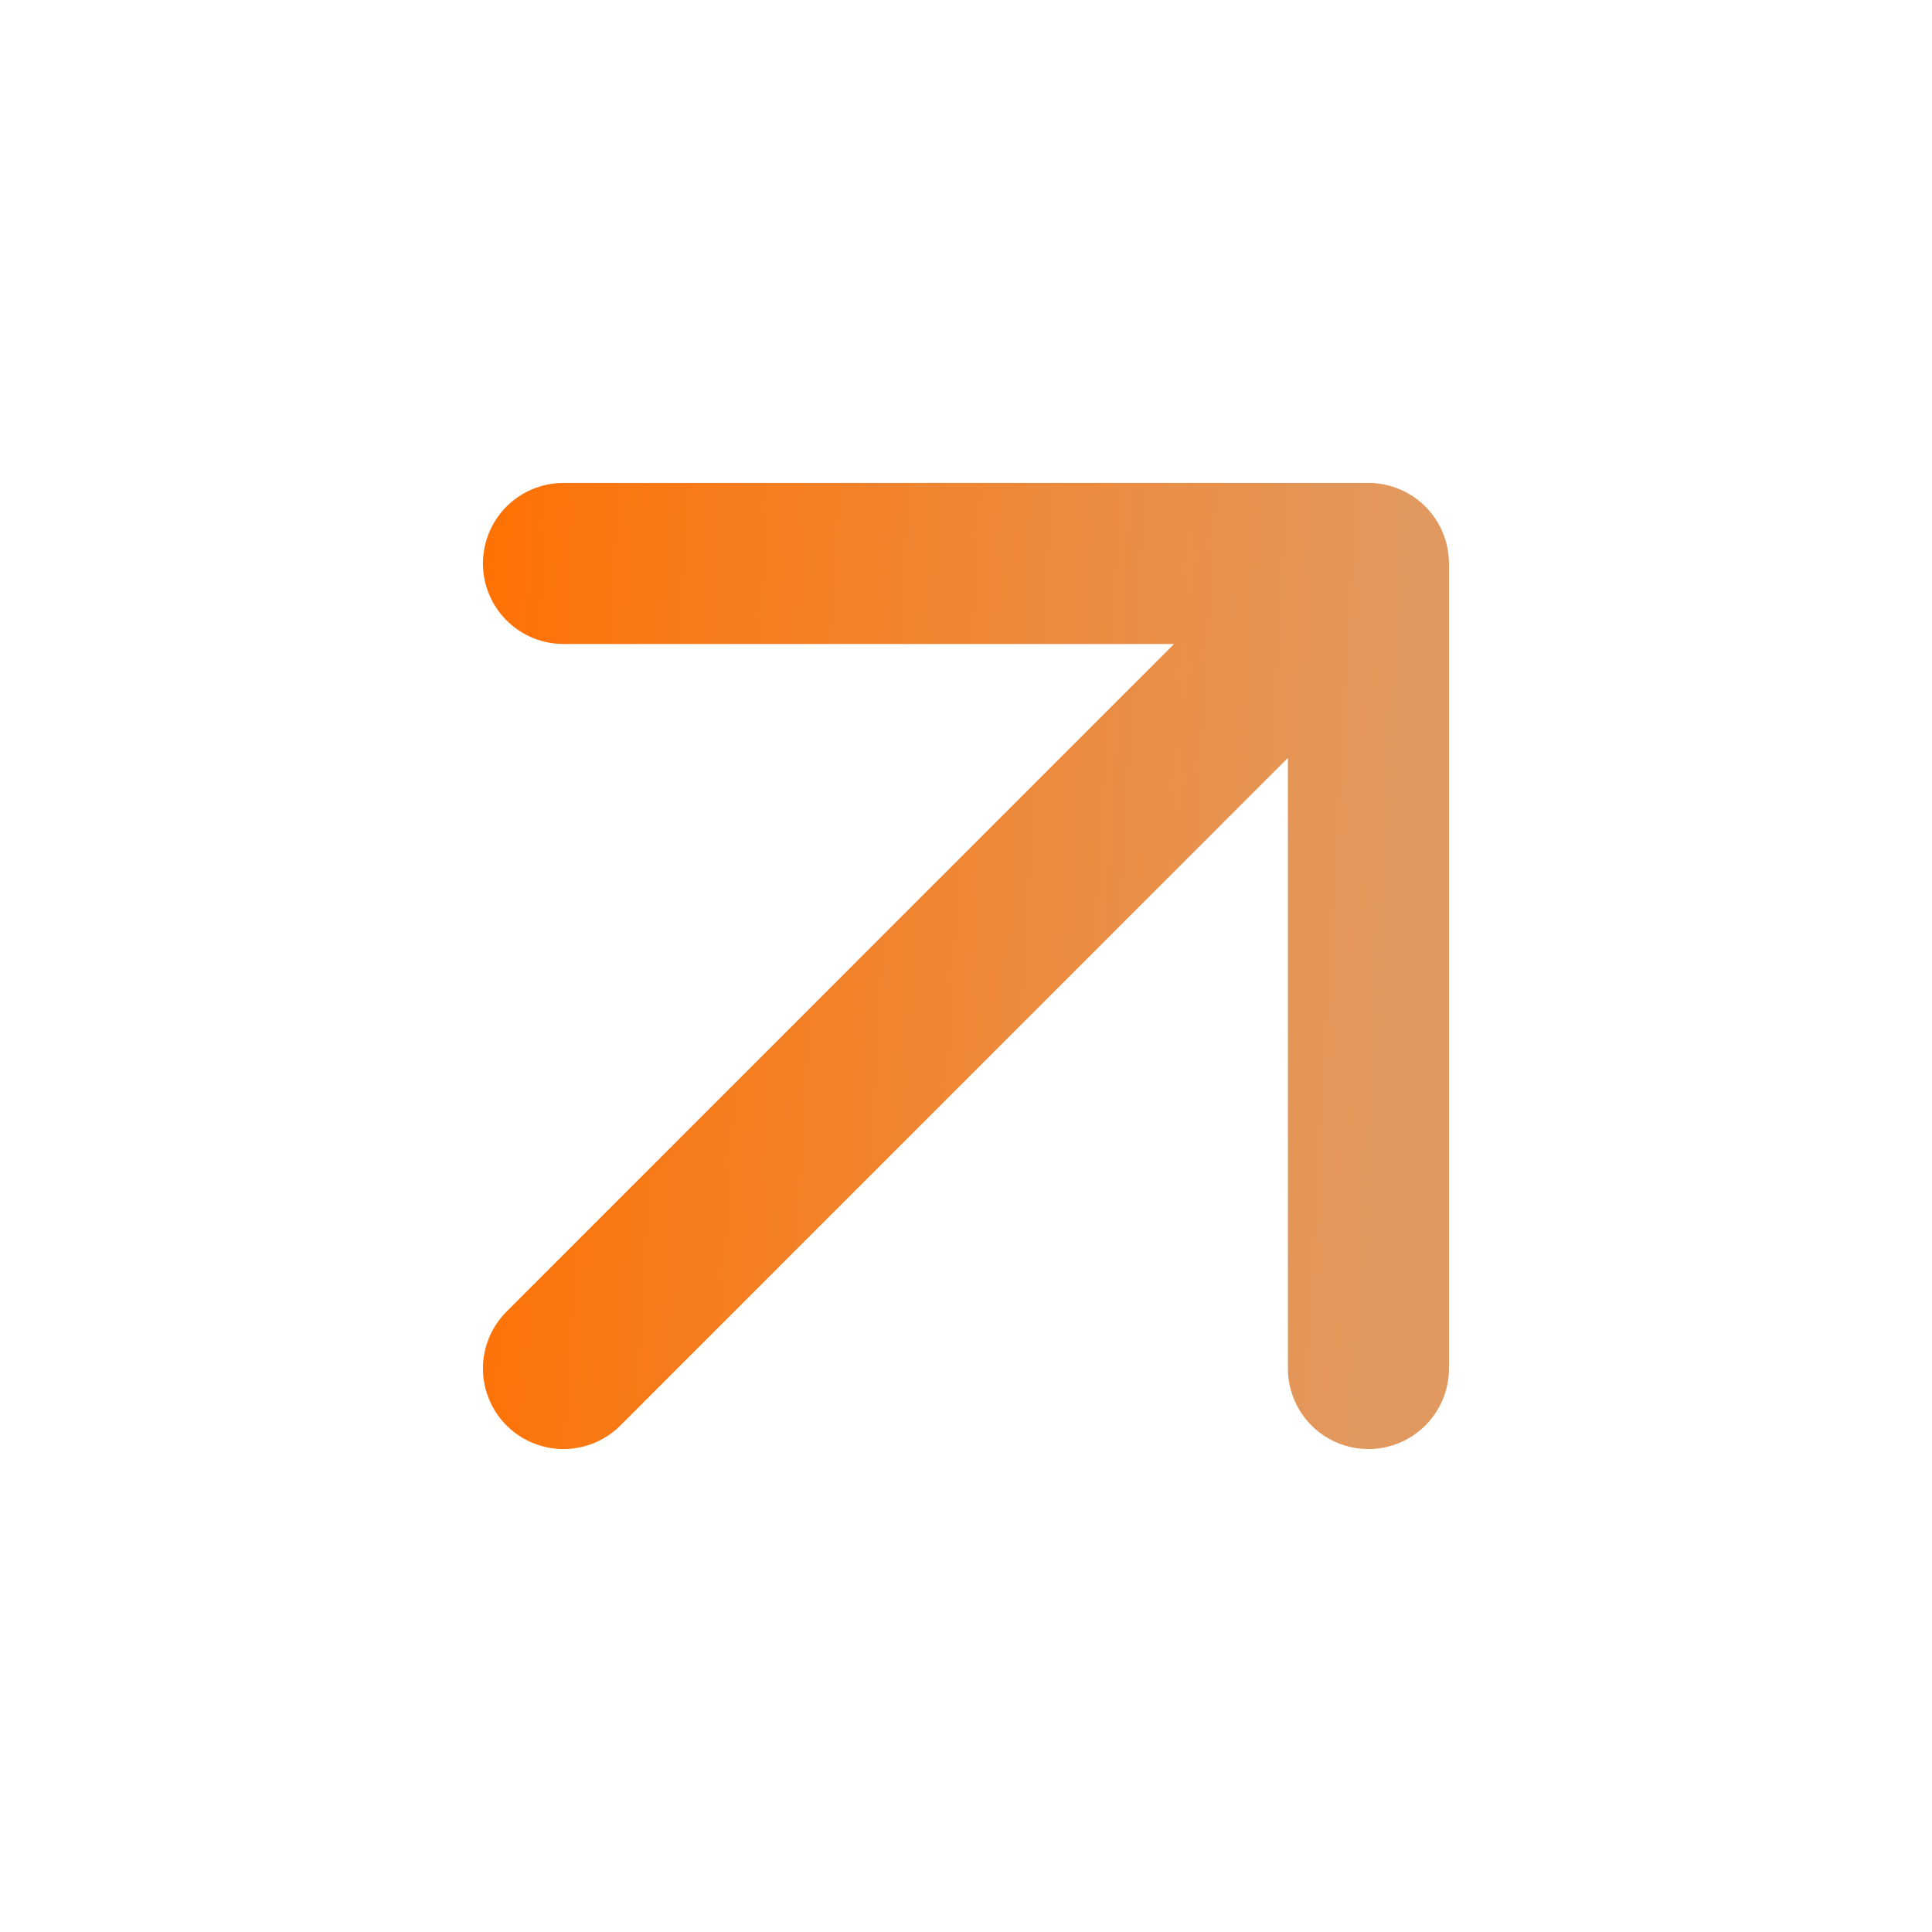
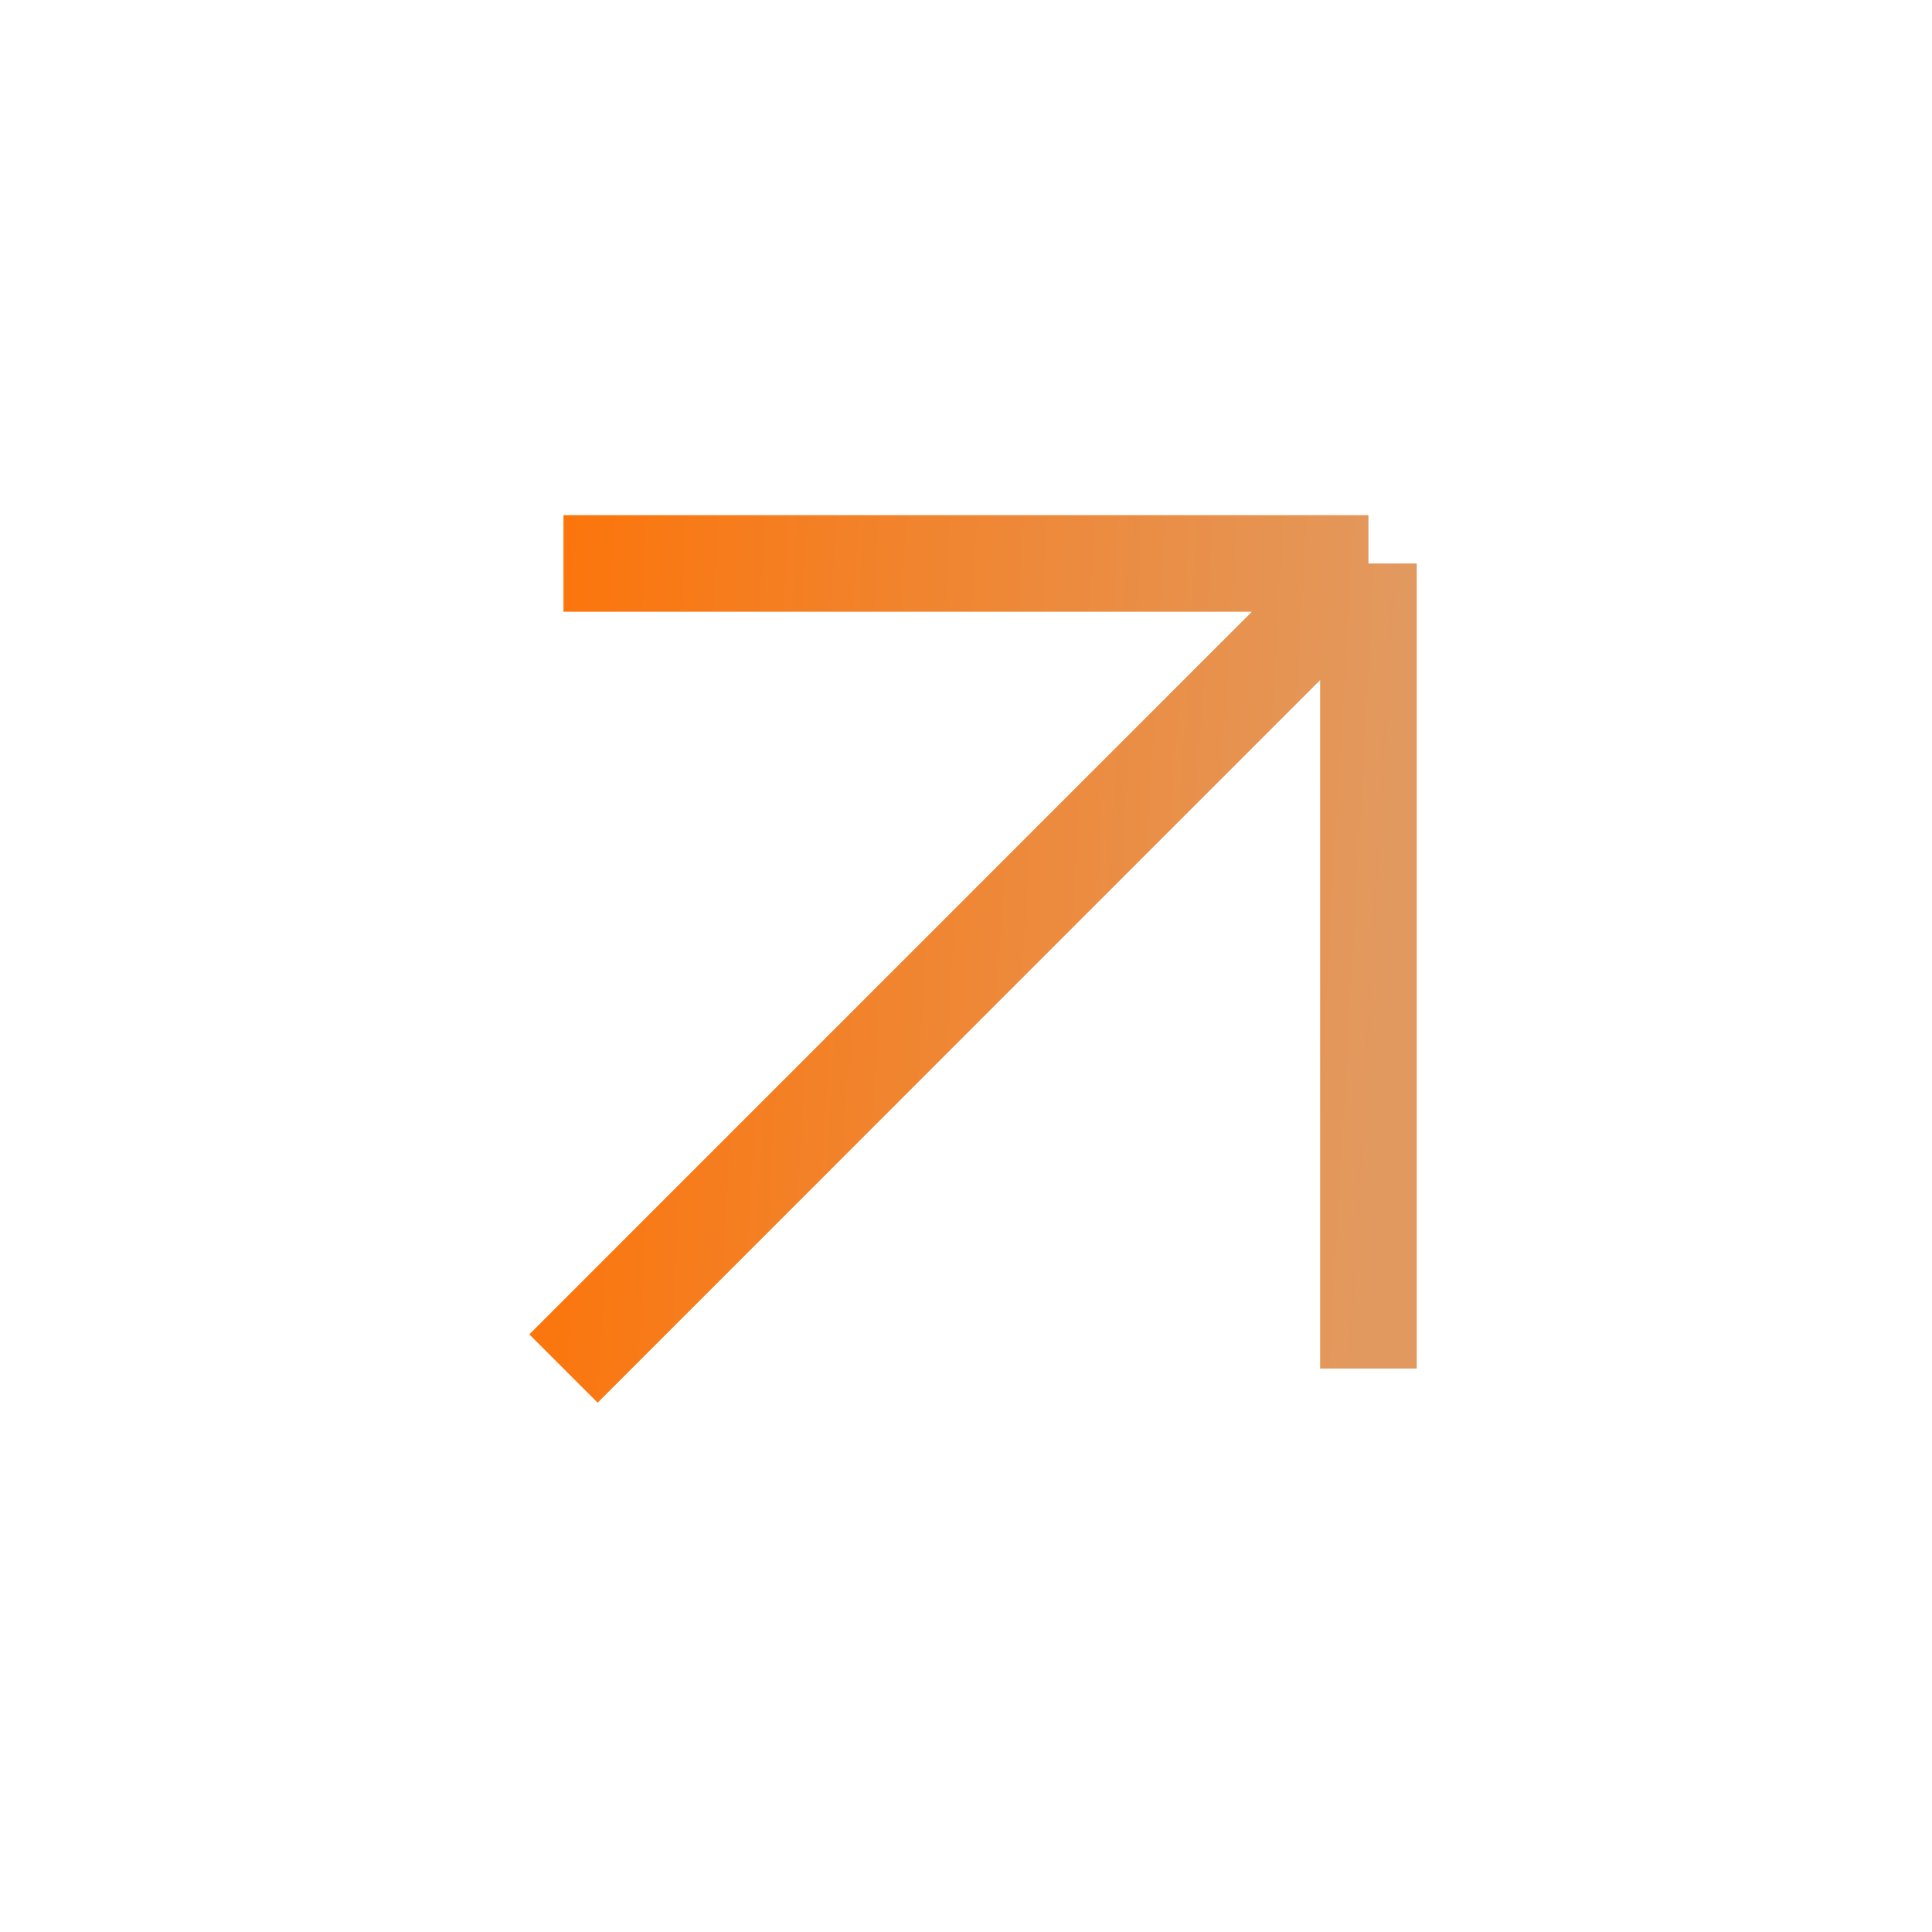
<svg xmlns="http://www.w3.org/2000/svg" width="20" height="20" viewBox="0 0 20 20" fill="none">
-   <path d="M5.833 14.167L14.166 5.833M14.166 5.833H5.833M14.166 5.833V14.167" stroke="url(#paint0_linear_732_2411)" stroke-width="1.667" stroke-linecap="round" stroke-linejoin="round" />
+   <path d="M5.833 14.167L14.166 5.833M14.166 5.833H5.833M14.166 5.833V14.167" stroke="url(#paint0_linear_732_2411)" strokeWidth="1.667" strokeLinecap="round" strokeLinejoin="round" />
  <defs>
    <linearGradient id="paint0_linear_732_2411" x1="4.605" y1="5.833" x2="14.563" y2="6.394" gradientUnits="userSpaceOnUse">
      <stop stop-color="#FF7000" />
      <stop offset="1" stop-color="#E2995F" />
    </linearGradient>
  </defs>
</svg>
